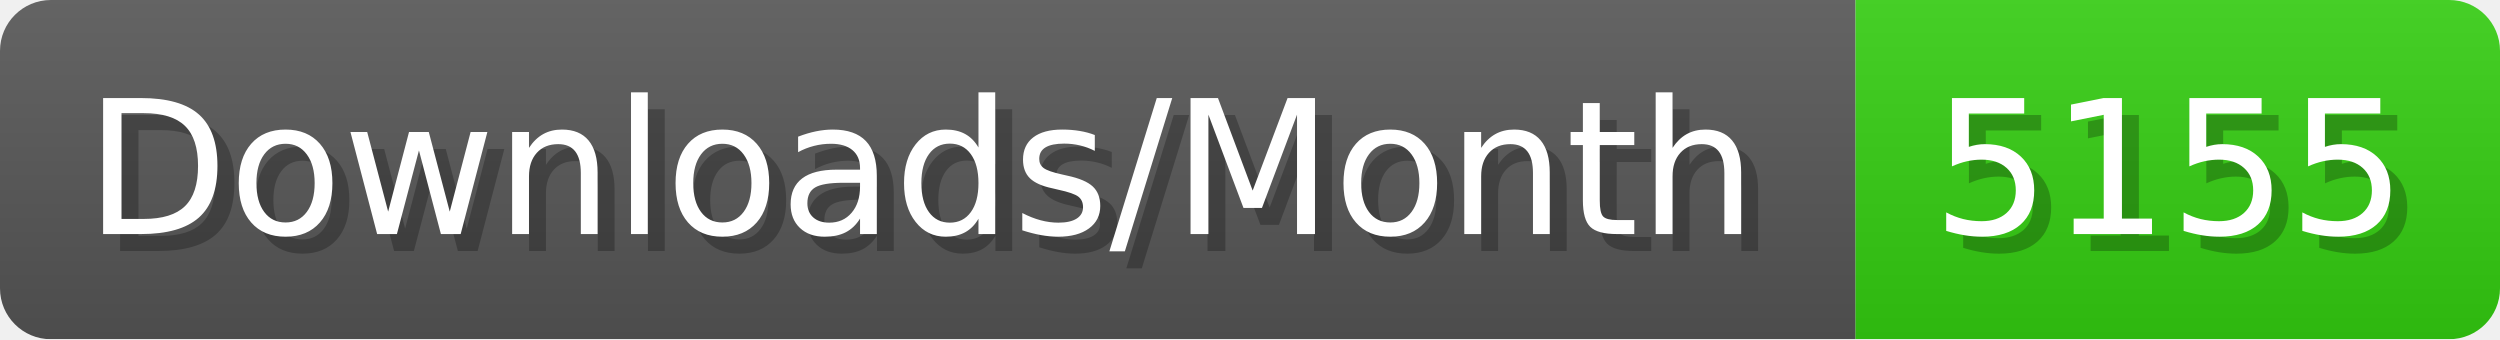
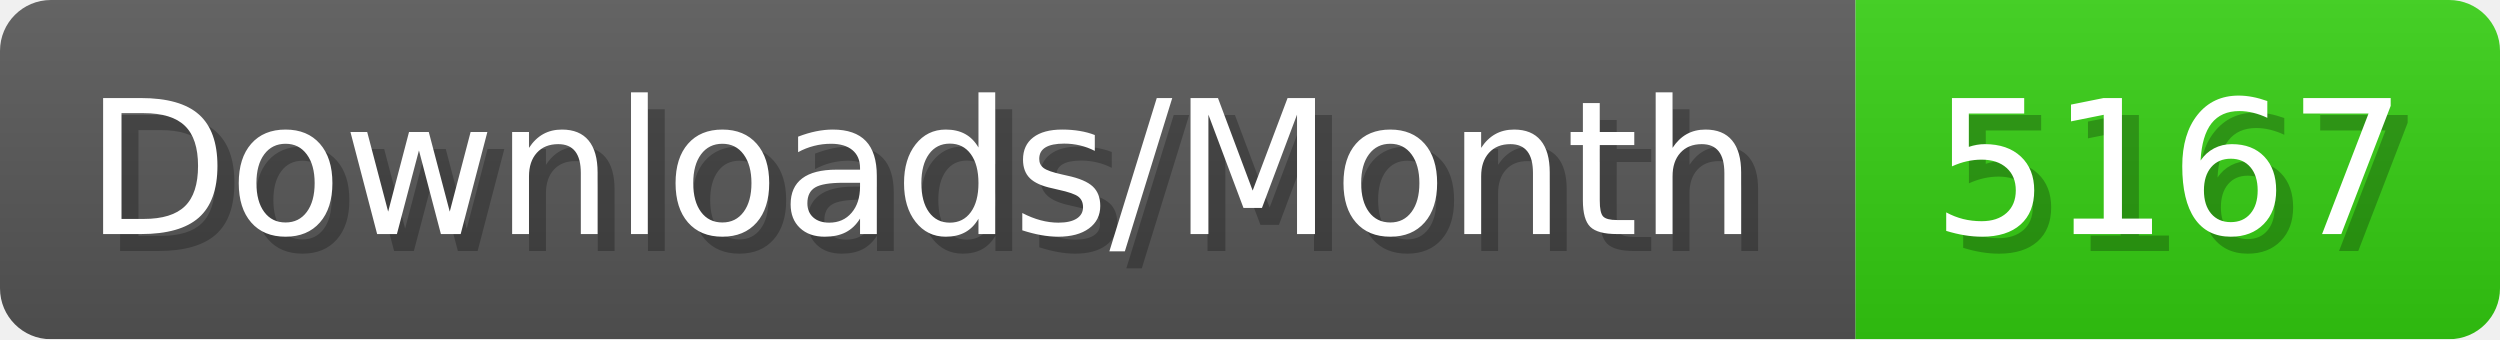
- <svg xmlns="http://www.w3.org/2000/svg" width="147.4" height="20" viewBox="0 0 1474 200" role="img" aria-label="Downloads/Month: 5155">
+ <svg xmlns="http://www.w3.org/2000/svg" width="147.4" height="20" viewBox="0 0 1474 200" role="img" aria-label="Downloads/Month: 5167">
  <linearGradient id="YlXUI" x2="0" y2="100%">
    <stop offset="0" stop-opacity=".1" stop-color="#EEE" />
    <stop offset="1" stop-opacity=".1" />
  </linearGradient>
  <mask id="JHhop">
    <rect width="1474" height="200" rx="30" fill="#FFF" />
  </mask>
  <g mask="url(#JHhop)">
    <rect width="1094" height="200" fill="#555" />
    <rect width="380" height="200" fill="#3C1" x="1094" />
    <rect width="1474" height="200" fill="url(#YlXUI)" />
  </g>
  <g aria-hidden="true" fill="#fff" text-anchor="start" font-family="Verdana,DejaVu Sans,sans-serif" font-size="110">
    <text x="60" y="148" textLength="994" fill="#000" opacity="0.25">Downloads/Month</text>
    <text x="50" y="138" textLength="994">Downloads/Month</text>
-     <text x="1149" y="148" textLength="280" fill="#000" opacity="0.25">5155</text>
-     <text x="1139" y="138" textLength="280">5155</text>
+     <text x="1149" y="148" textLength="280" fill="#000" opacity="0.25">5167</text>
+     <text x="1139" y="138" textLength="280">5167</text>
  </g>
</svg>
